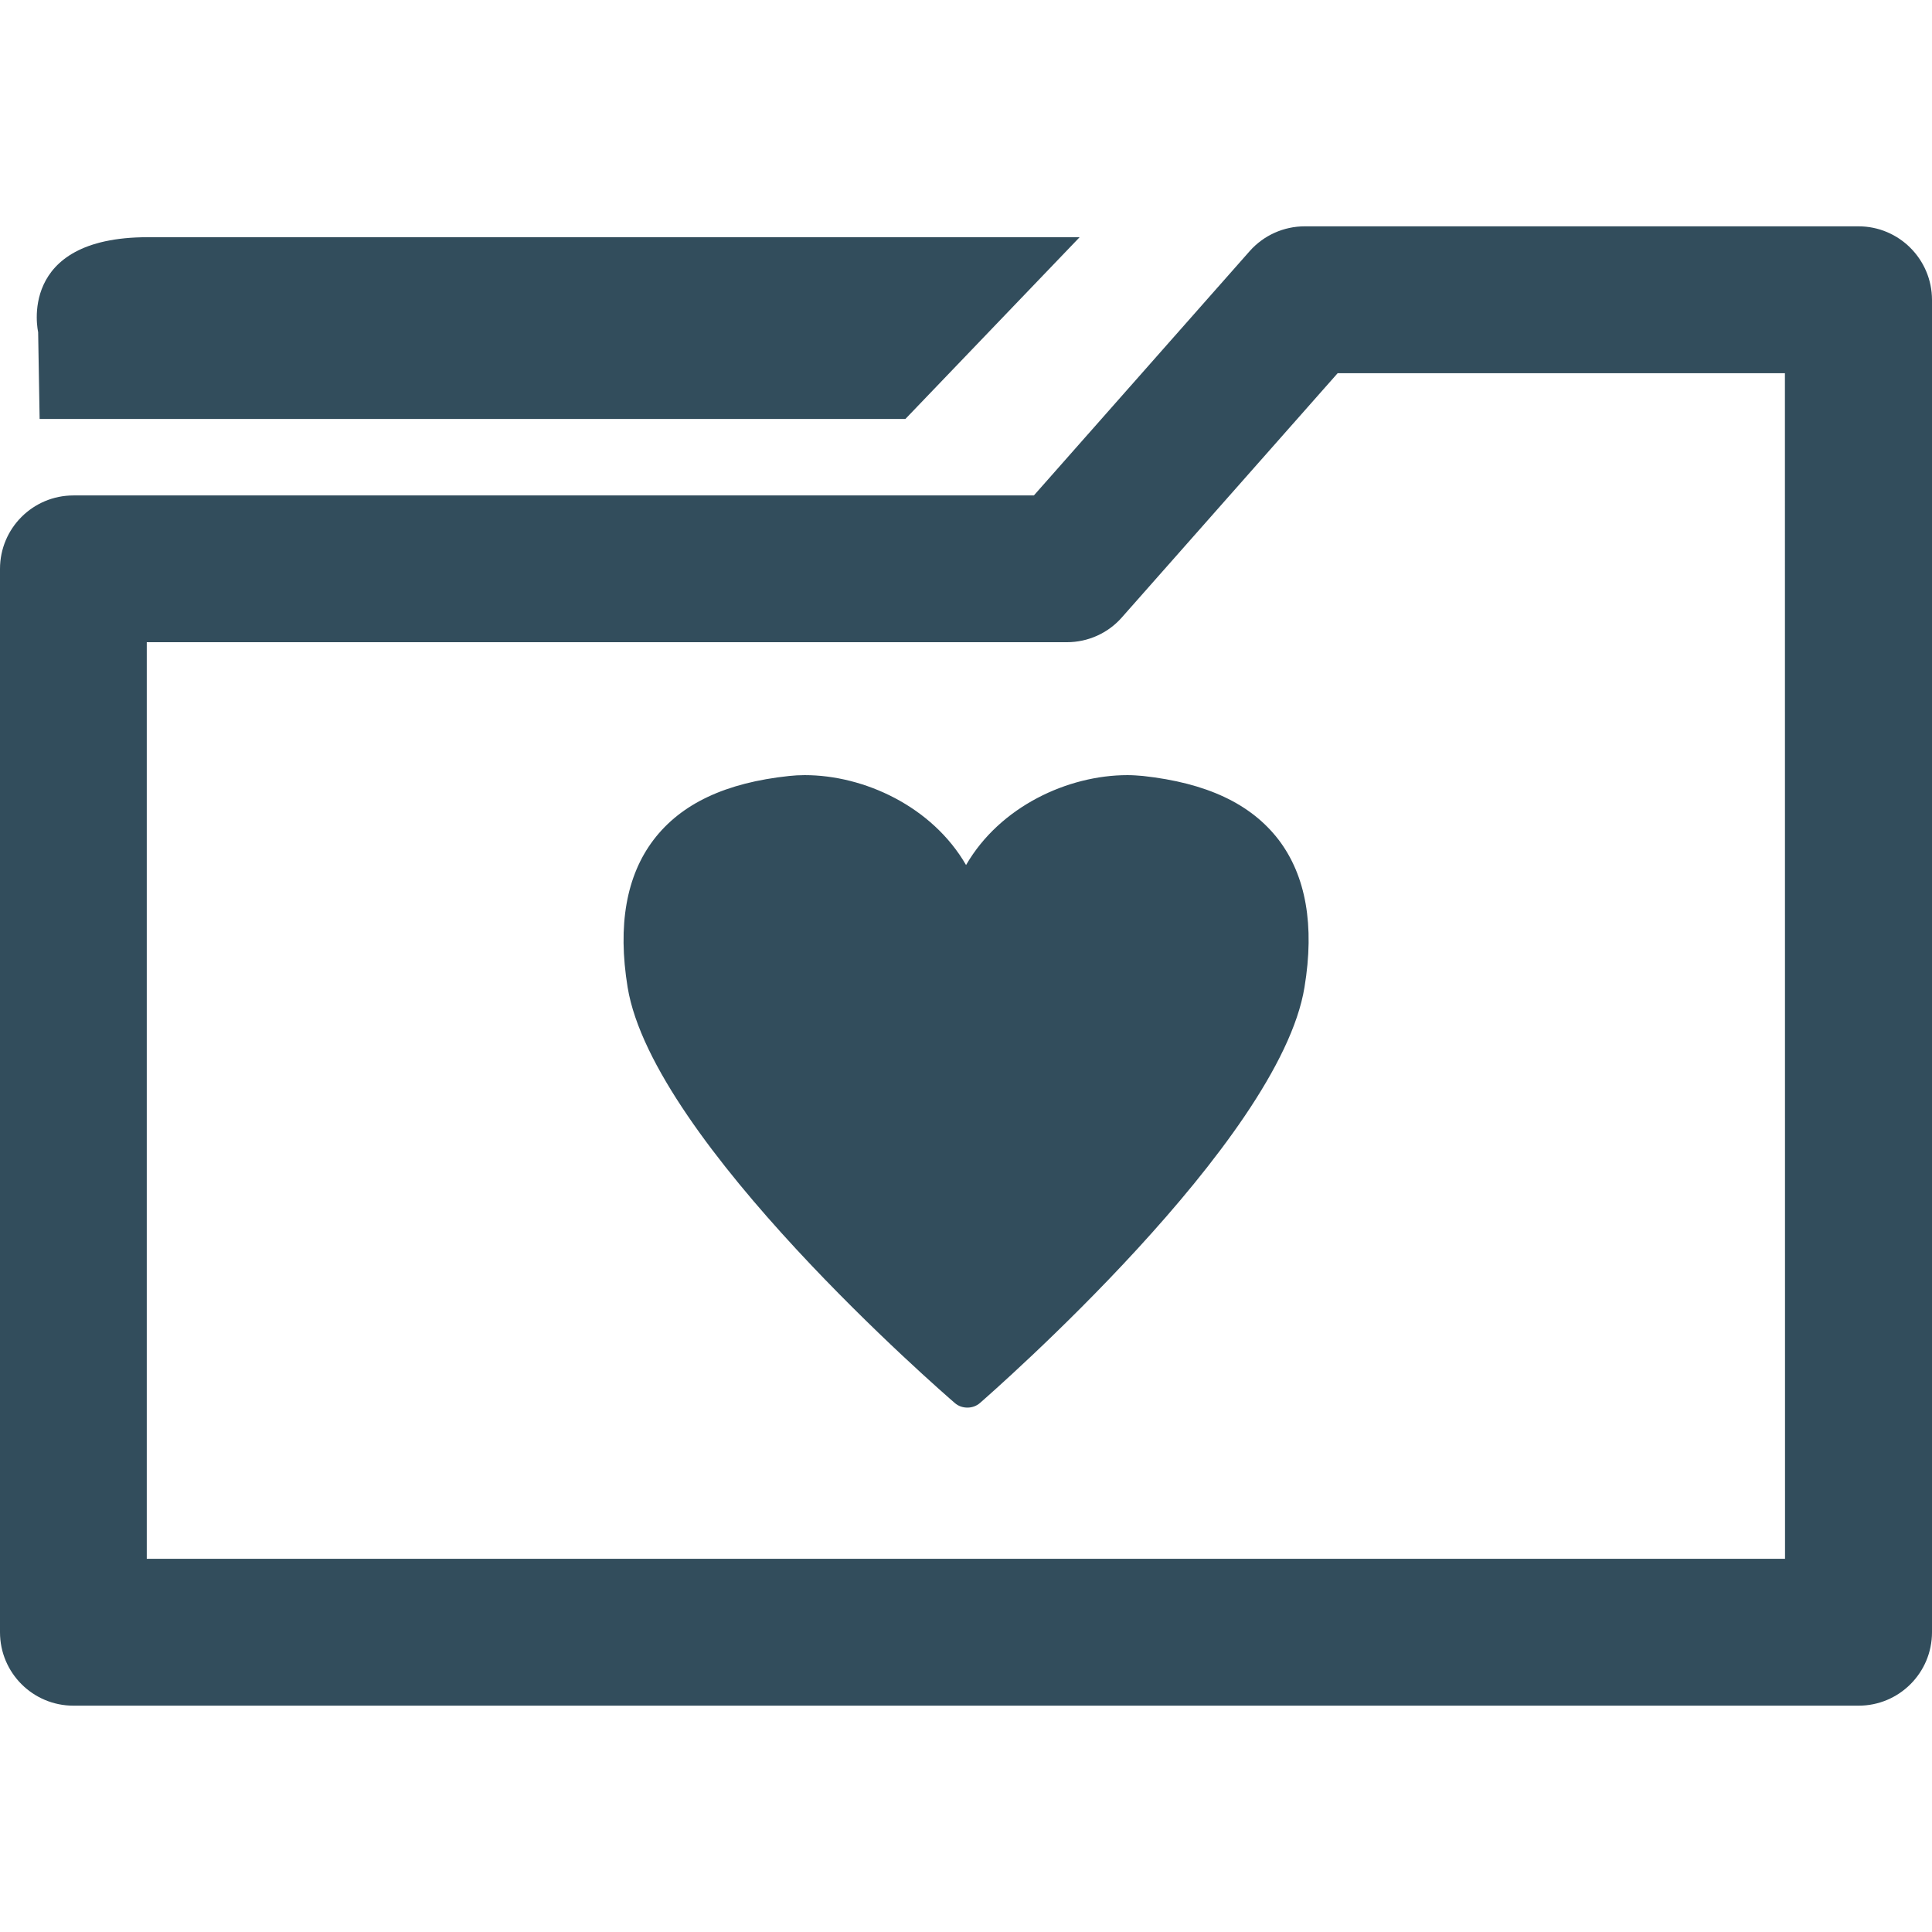
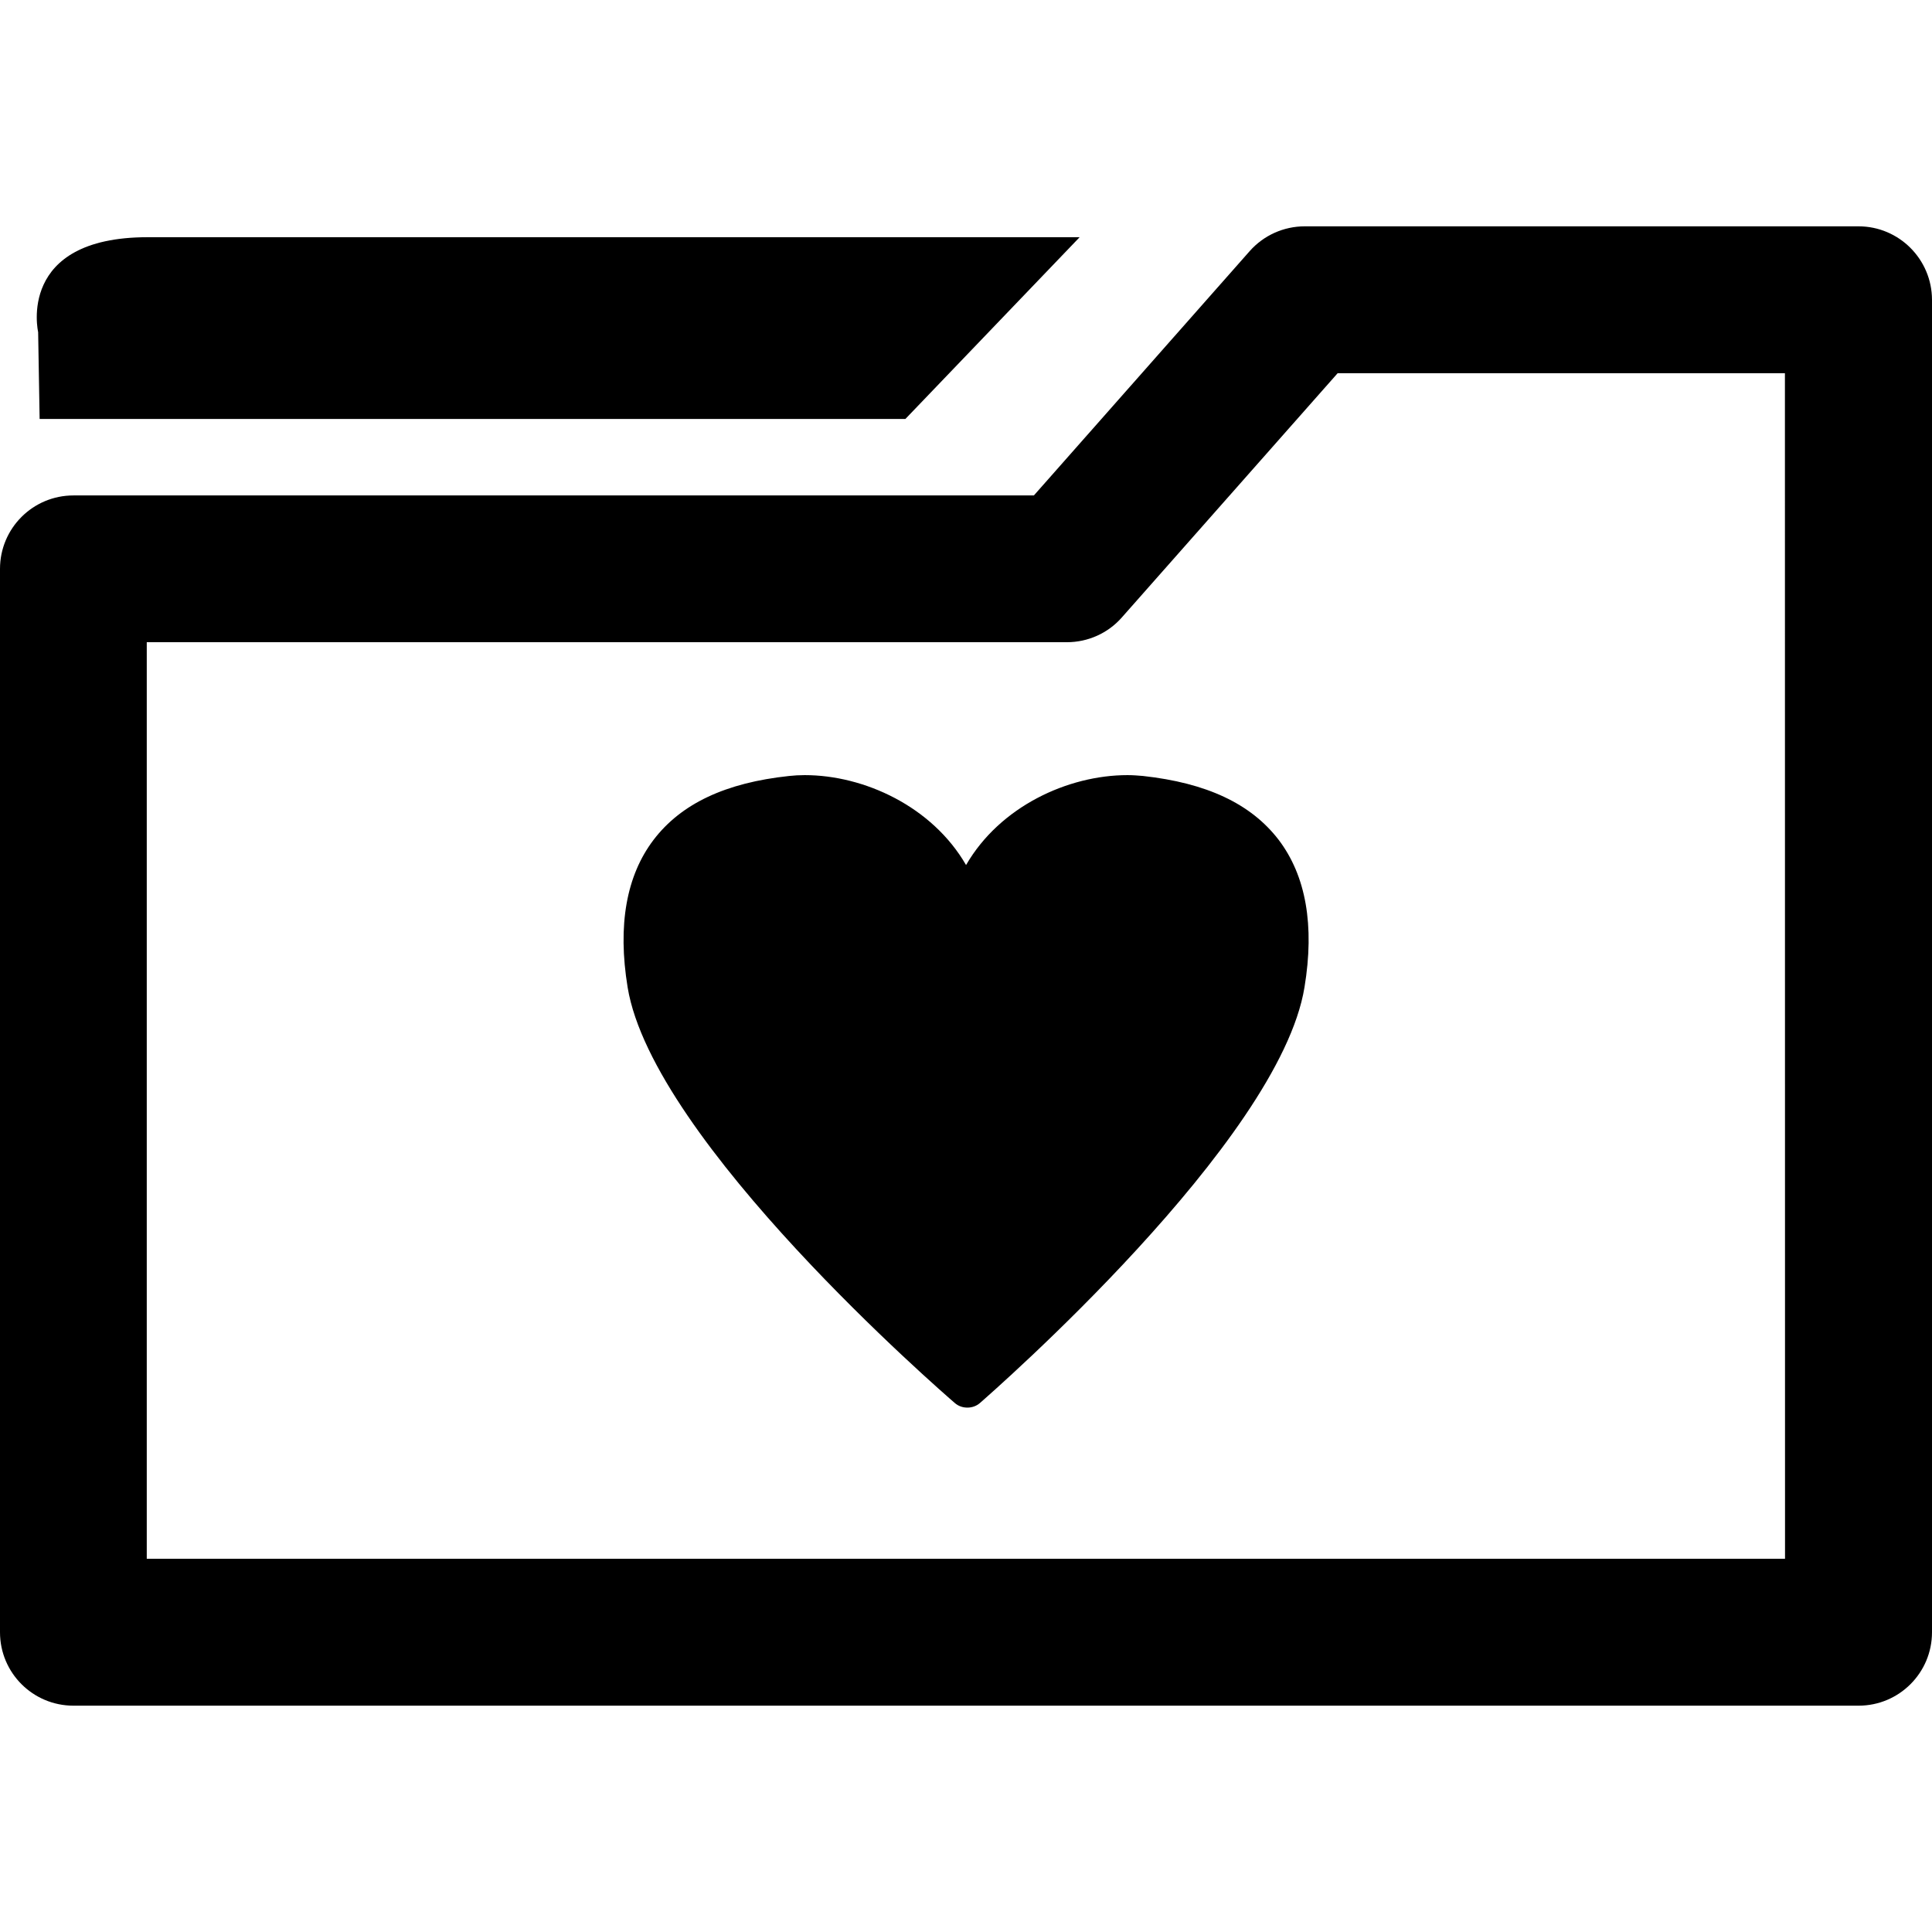
- <svg xmlns="http://www.w3.org/2000/svg" version="1.1" fill="#324D5C" x="0px" y="0px" viewBox="0 0 18.285 18.285" style="enable-background:new 0 0 18.285 18.285;" xml:space="preserve">
+ <svg xmlns="http://www.w3.org/2000/svg" version="1.1" fill="#000" x="0px" y="0px" viewBox="0 0 18.285 18.285" style="enable-background:new 0 0 18.285 18.285;" xml:space="preserve">
  <path d="M0.375,3.965h8.194l1.649-1.72c0,0-7.574,0-8.82,0c-1.245,0-1.037,0.898-1.037,0.898L0.375,3.965z" />
  <path d="M17.589,2.142h-5.24c-0.199,0-0.389,0.085-0.521,0.234L9.785,4.689h-9.09C0.311,4.689,0,5,0,5.384    v10.064c0,0.385,0.312,0.695,0.695,0.695H17.59c0.384,0,0.695-0.311,0.695-0.695V2.837C18.284,2.454,17.973,2.142,17.589,2.142z     M16.894,14.753H1.389V6.078h8.709c0.198,0,0.389-0.085,0.52-0.235l2.042-2.311h4.233L16.894,14.753L16.894,14.753z" />
  <path d="M10.818,7.344c-0.047-0.004-0.097-0.008-0.147-0.008c-0.563,0-1.207,0.296-1.528,0.851    C8.822,7.632,8.178,7.336,7.616,7.336c-0.051,0-0.101,0.003-0.147,0.008C6.867,7.408,6.447,7.606,6.186,7.948    C5.928,8.287,5.844,8.756,5.94,9.344c0.239,1.458,2.979,3.833,3.096,3.934c0.034,0.03,0.076,0.044,0.12,0.044    c0.042,0,0.085-0.014,0.119-0.044c0.115-0.101,2.834-2.476,3.071-3.934c0.097-0.586,0.014-1.055-0.244-1.395    C11.839,7.606,11.419,7.41,10.818,7.344z" />
</svg>
